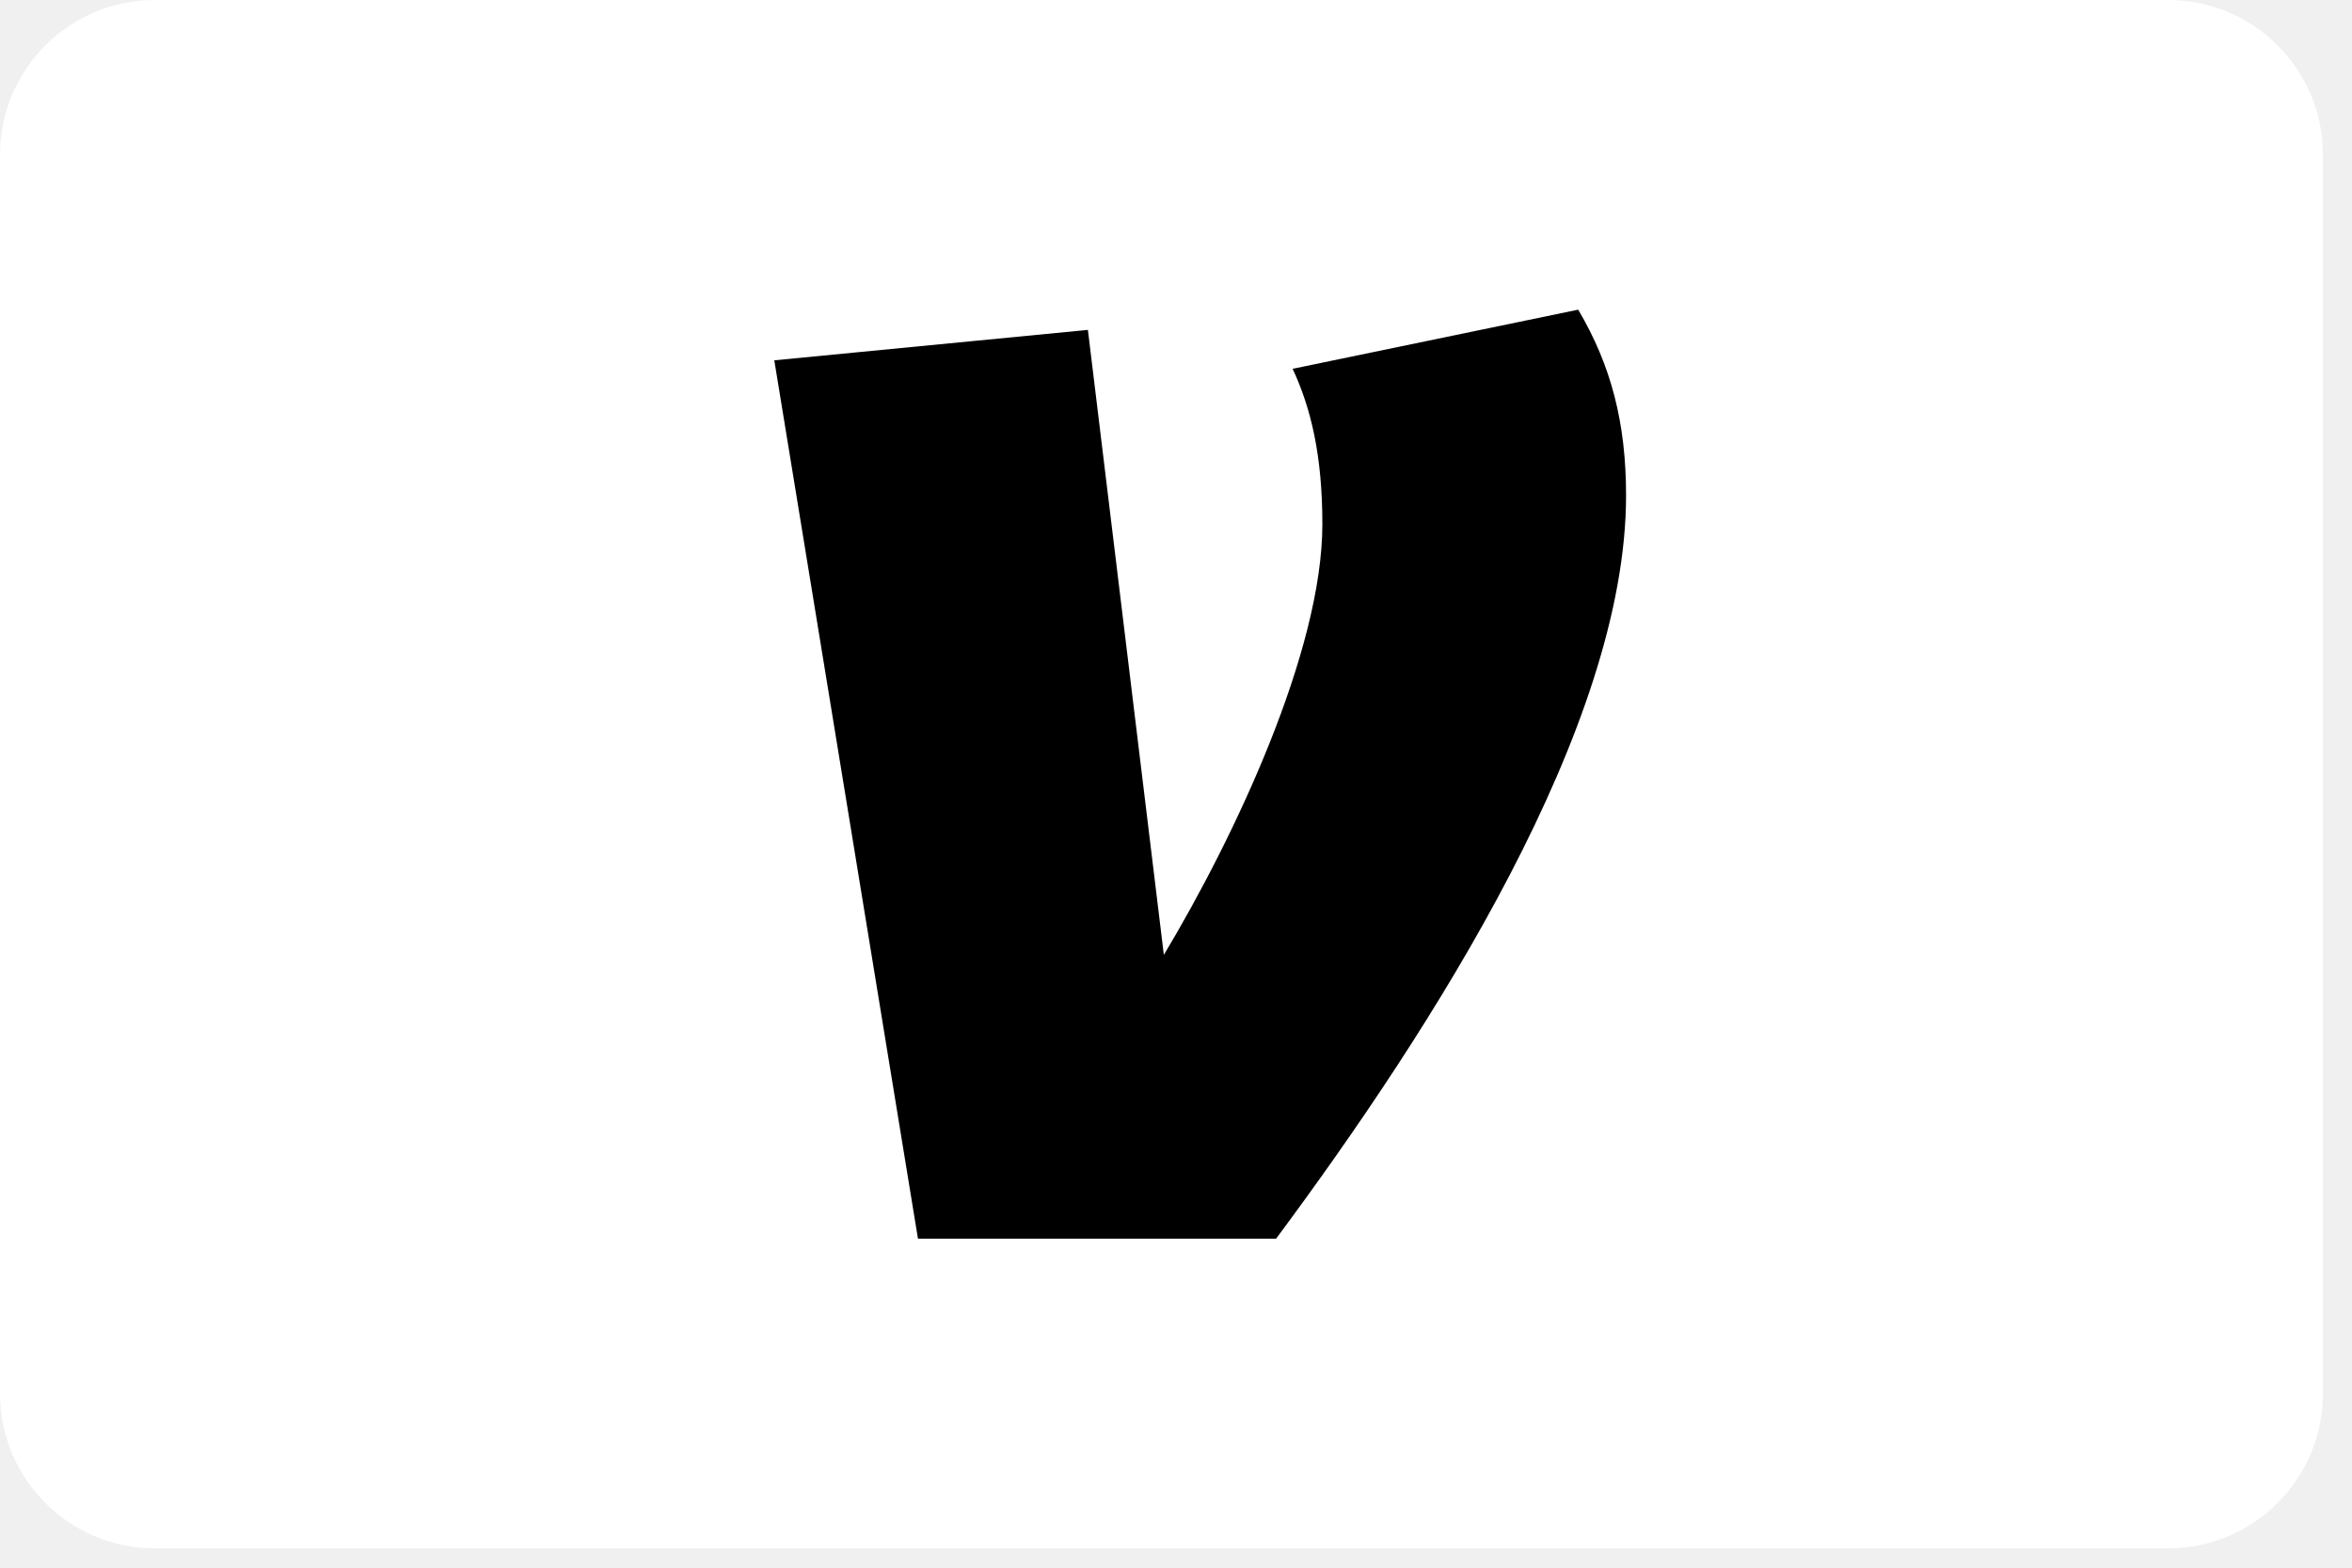
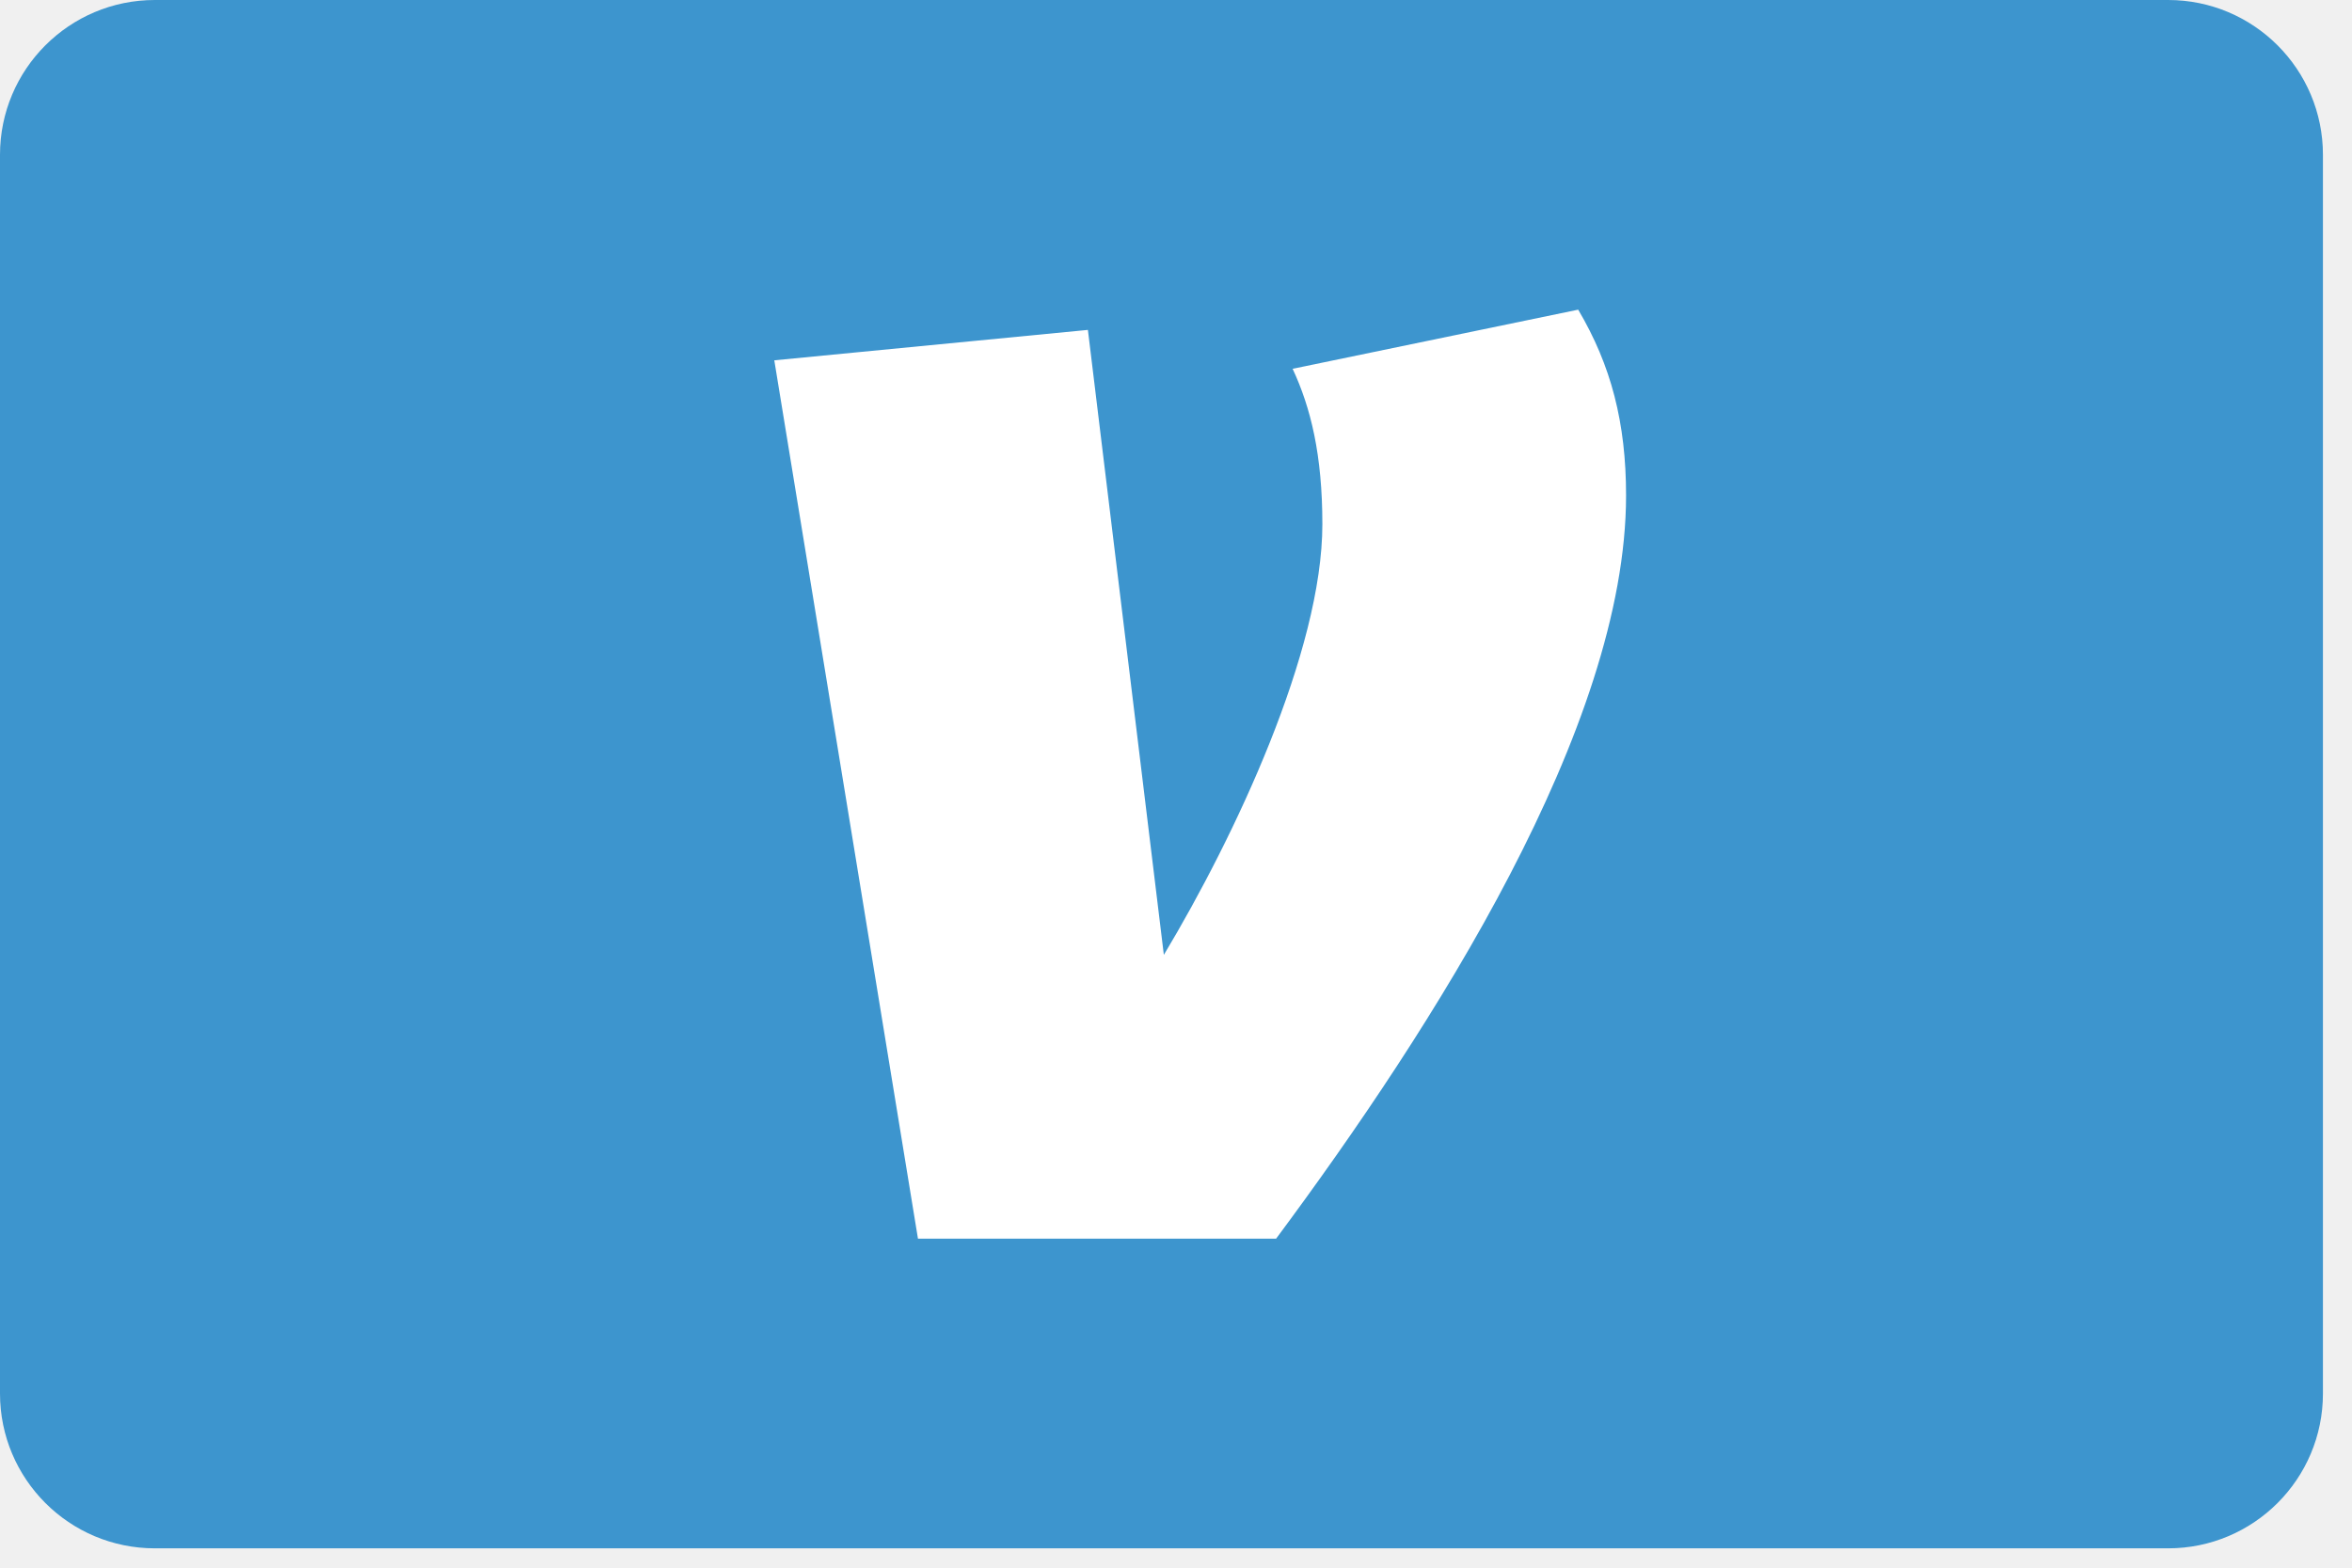
<svg xmlns="http://www.w3.org/2000/svg" width="48" height="32" id="logoVenmo" viewBox="0 0 48 32" fill="none">
  <g fill="none" fill-rule="evenodd">
-     <rect fill="#fff" width="47.407" height="31.605" rx="3.16" />
-     <path d="M33.185,10.113 C33.185,14.837 29.243,20.975 26.043,25.284 L18.734,25.284 L15.802,7.355 L22.202,6.734 L23.752,19.491 C25.2,17.078 26.987,13.286 26.987,10.7 C26.987,9.285 26.75,8.321 26.38,7.528 L32.208,6.321 C32.881,7.459 33.185,8.632 33.185,10.113 Z" fill="#000" />
+     <rect fill="#3D95CE" width="47.407" height="31.605" rx="3.16" />
+     <path d="M33.185,10.113 C33.185,14.837 29.243,20.975 26.043,25.284 L18.734,25.284 L15.802,7.355 L22.202,6.734 L23.752,19.491 C25.2,17.078 26.987,13.286 26.987,10.7 C26.987,9.285 26.75,8.321 26.38,7.528 L32.208,6.321 C32.881,7.459 33.185,8.632 33.185,10.113 Z" fill="#FFF" />
  </g>
</svg>
